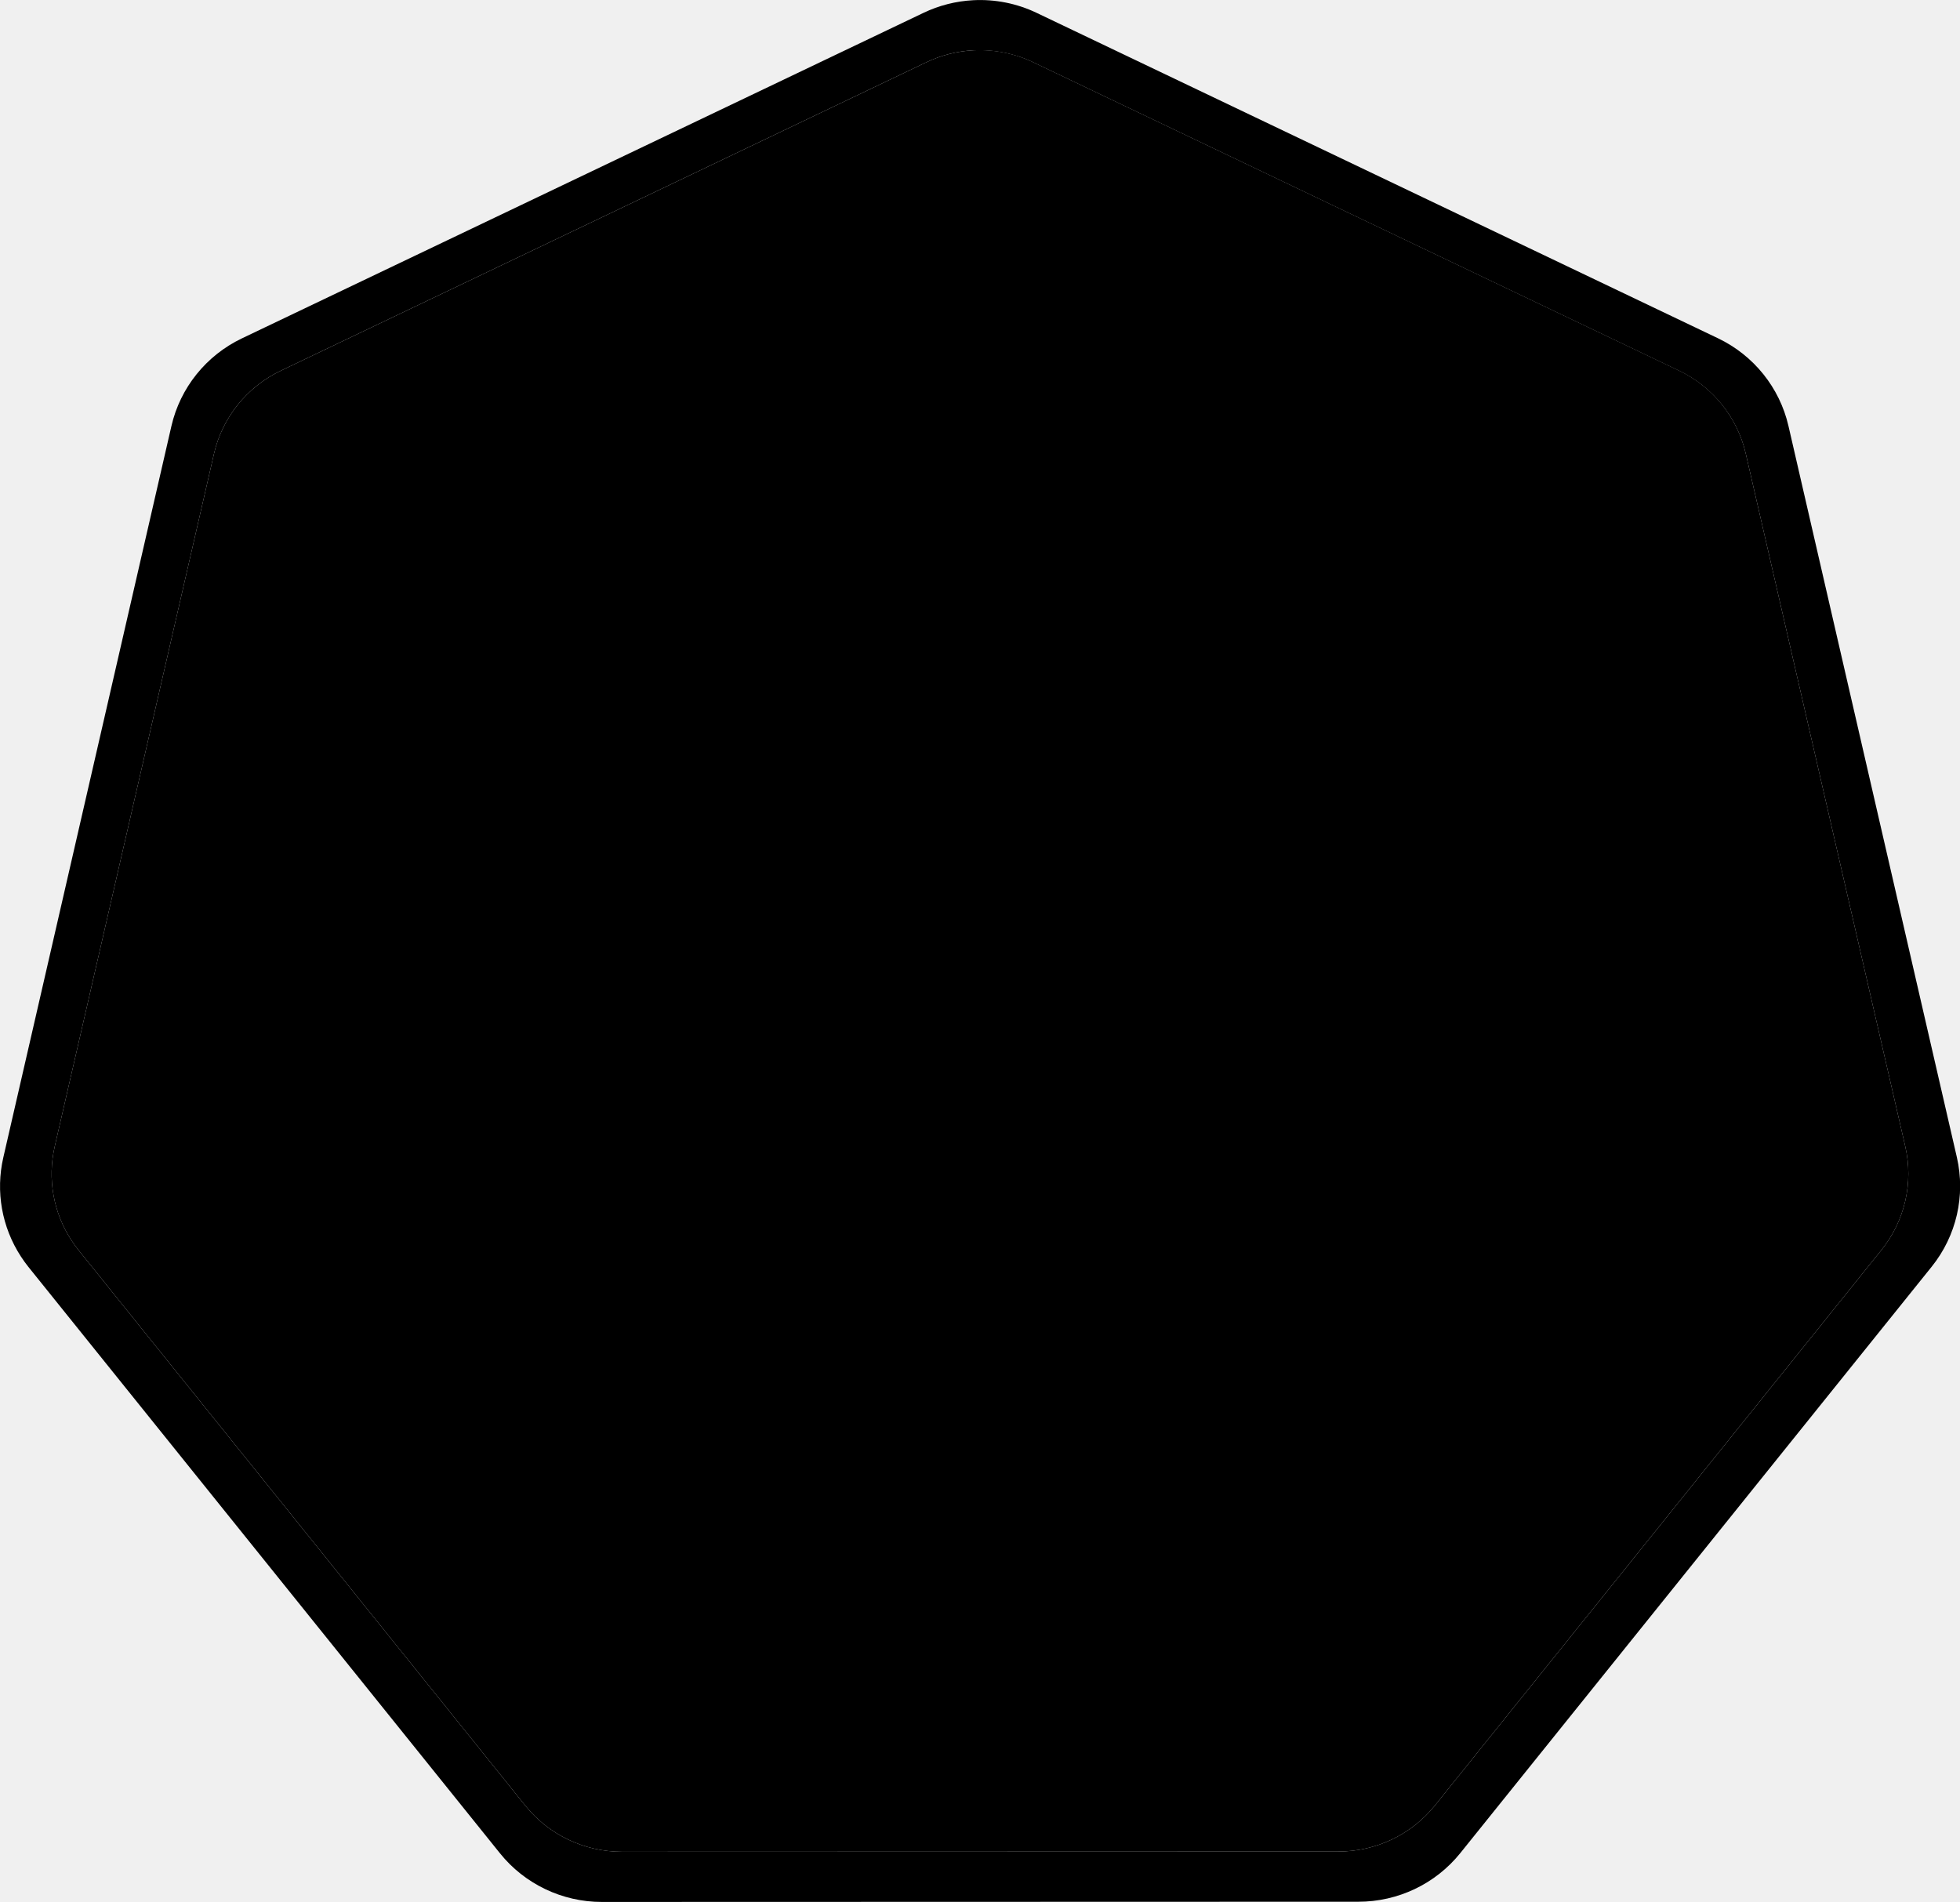
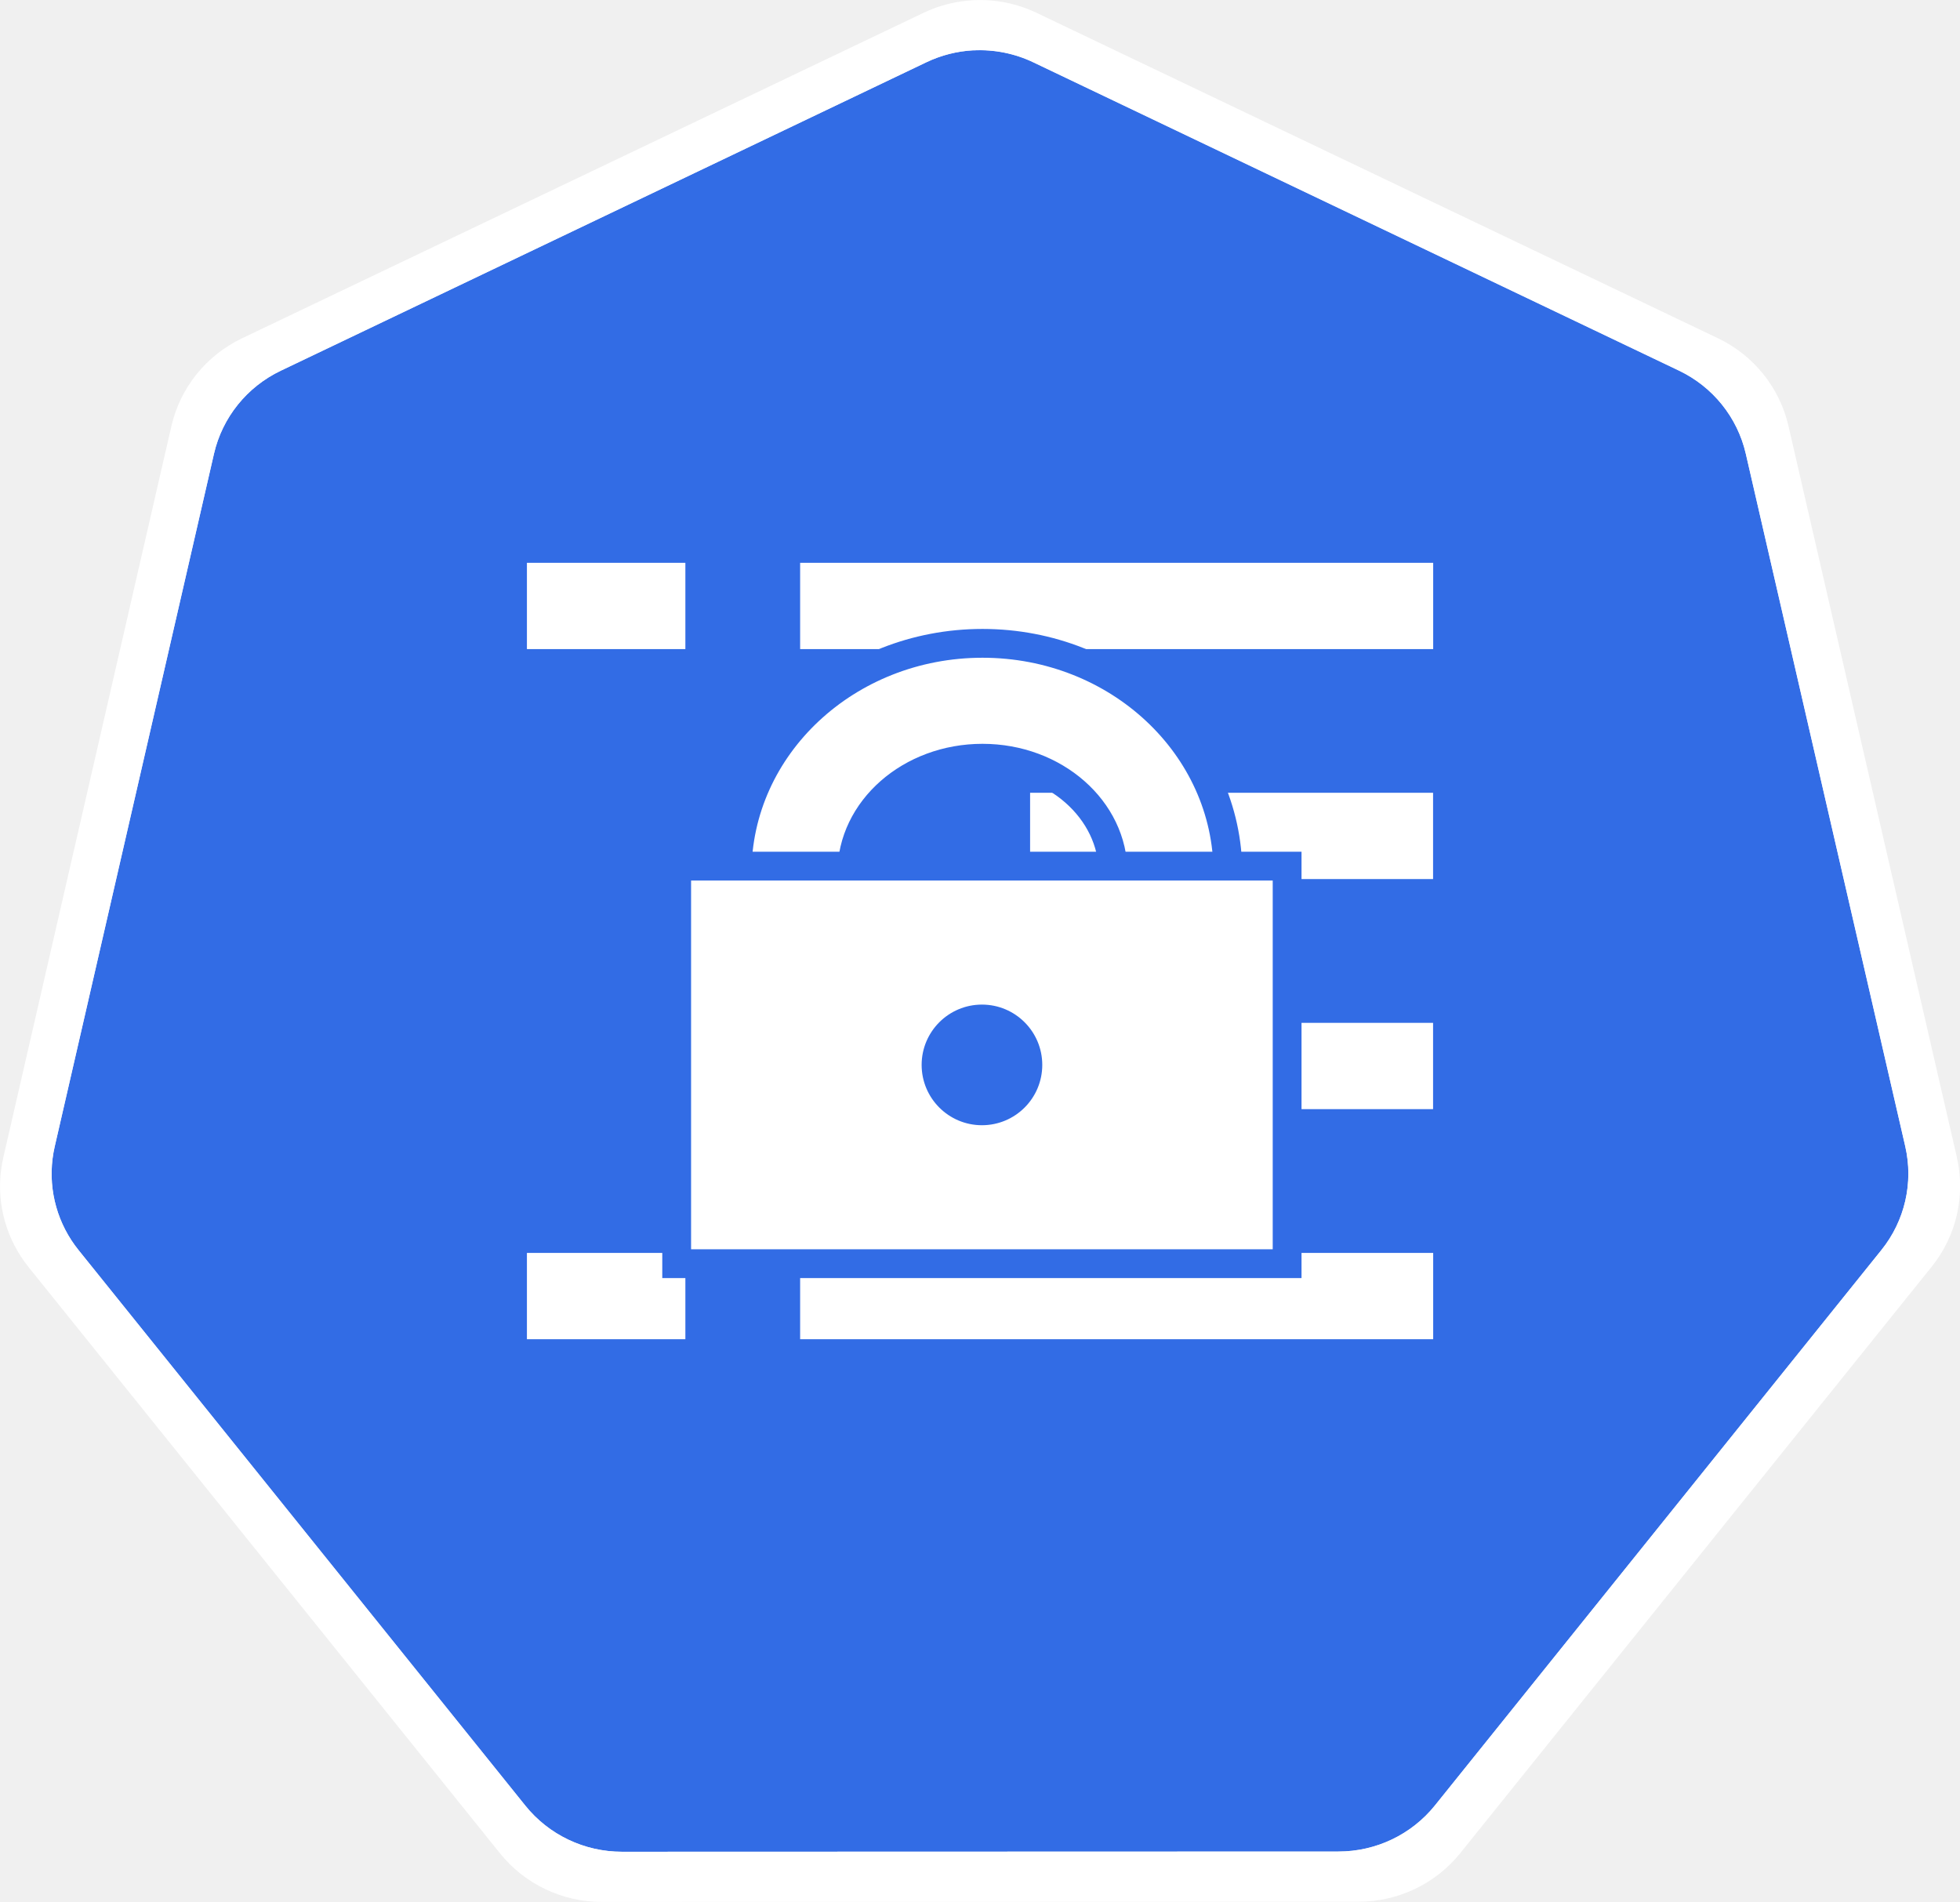
<svg xmlns="http://www.w3.org/2000/svg" width="18.035mm" height="17.5mm" viewBox="0 0 18.035 17.5" version="1.1" id="svg13826">
  <defs id="defs13820" />
  <g id="layer1" transform="translate(-0.9926264,-1.174181)">
    <g id="g70" transform="matrix(1.014889,0,0,1.014889,16.90215,-2.698726)">
-       <path id="path3055" d="m -6.849,4.272 a 1.119,1.11 0 0 0 -0.429,0.109 l -5.852,2.796 a 1.119,1.11 0 0 0 -0.606,0.753 l -1.444,6.281 a 1.119,1.11 0 0 0 0.152,0.851 1.119,1.11 0 0 0 0.064,0.088 l 4.051,5.037 a 1.119,1.11 0 0 0 0.875,0.418 l 6.496,-0.002 a 1.119,1.11 0 0 0 0.875,-0.417 L 1.382,15.149 A 1.119,1.11 0 0 0 1.598,14.21 L 0.152,7.929 A 1.119,1.11 0 0 0 -0.453,7.176 L -6.307,4.381 A 1.119,1.11 0 0 0 -6.849,4.272 Z" /> fill="#326ce5" fill-opacity="1" stroke="none" stroke-width="0"
-       <path id="path3054-2-9" d="M -6.852,3.818 A 1.181,1.172 0 0 0 -7.304,3.933 l -6.179,2.951 a 1.181,1.172 0 0 0 -0.639,0.795 l -1.524,6.631 a 1.181,1.172 0 0 0 0.16,0.899 1.181,1.172 0 0 0 0.067,0.093 l 4.276,5.317 a 1.181,1.172 0 0 0 0.924,0.441 l 6.858,-0.002 a 1.181,1.172 0 0 0 0.924,-0.44 l 4.275,-5.318 a 1.181,1.172 0 0 0 0.228,-0.991 L 0.539,7.678 A 1.181,1.172 0 0 0 -0.1,6.883 L -6.279,3.932 A 1.181,1.172 0 0 0 -6.852,3.818 Z m 0.003,0.455 a 1.119,1.11 0 0 1 0.543,0.109 l 5.853,2.795 A 1.119,1.11 0 0 1 0.152,7.929 L 1.598,14.21 a 1.119,1.11 0 0 1 -0.216,0.939 l -4.049,5.037 a 1.119,1.11 0 0 1 -0.875,0.417 l -6.496,0.002 a 1.119,1.11 0 0 1 -0.875,-0.418 l -4.051,-5.037 a 1.119,1.11 0 0 1 -0.064,-0.088 1.119,1.11 0 0 1 -0.152,-0.851 l 1.444,-6.281 a 1.119,1.11 0 0 1 0.606,-0.753 l 5.852,-2.796 a 1.119,1.11 0 0 1 0.429,-0.109 z" /> fill="#ffffff" fill-opacity="1" fill-rule="nonzero" stroke="none" stroke-width="0"
+       <path id="path3055" d="m -6.849,4.272 a 1.119,1.11 0 0 0 -0.429,0.109 l -5.852,2.796 a 1.119,1.11 0 0 0 -0.606,0.753 l -1.444,6.281 a 1.119,1.11 0 0 0 0.152,0.851 1.119,1.11 0 0 0 0.064,0.088 l 4.051,5.037 a 1.119,1.11 0 0 0 0.875,0.418 l 6.496,-0.002 a 1.119,1.11 0 0 0 0.875,-0.417 L 1.382,15.149 A 1.119,1.11 0 0 0 1.598,14.21 L 0.152,7.929 A 1.119,1.11 0 0 0 -0.453,7.176 L -6.307,4.381 A 1.119,1.11 0 0 0 -6.849,4.272 Z" fill="#326ce5" fill-opacity="1" stroke="none" stroke-width="0" stroke-opacity="1" />
+       <path id="path3054-2-9" d="M -6.852,3.818 A 1.181,1.172 0 0 0 -7.304,3.933 l -6.179,2.951 a 1.181,1.172 0 0 0 -0.639,0.795 l -1.524,6.631 a 1.181,1.172 0 0 0 0.16,0.899 1.181,1.172 0 0 0 0.067,0.093 l 4.276,5.317 a 1.181,1.172 0 0 0 0.924,0.441 l 6.858,-0.002 a 1.181,1.172 0 0 0 0.924,-0.44 l 4.275,-5.318 a 1.181,1.172 0 0 0 0.228,-0.991 L 0.539,7.678 A 1.181,1.172 0 0 0 -0.1,6.883 L -6.279,3.932 A 1.181,1.172 0 0 0 -6.852,3.818 Z m 0.003,0.455 a 1.119,1.11 0 0 1 0.543,0.109 l 5.853,2.795 A 1.119,1.11 0 0 1 0.152,7.929 L 1.598,14.21 a 1.119,1.11 0 0 1 -0.216,0.939 l -4.049,5.037 a 1.119,1.11 0 0 1 -0.875,0.417 l -6.496,0.002 a 1.119,1.11 0 0 1 -0.875,-0.418 l -4.051,-5.037 a 1.119,1.11 0 0 1 -0.064,-0.088 1.119,1.11 0 0 1 -0.152,-0.851 l 1.444,-6.281 a 1.119,1.11 0 0 1 0.606,-0.753 l 5.852,-2.796 a 1.119,1.11 0 0 1 0.429,-0.109 z" fill="#ffffff" fill-opacity="1" fill-rule="nonzero" stroke="none" stroke-width="0" />
    </g>
    <g id="g3347" transform="translate(0.05710921,0.7748734)">
-       <path d="m 10.414,8.091 3.708,0" id="path922" /> fill="none" fill-rule="evenodd" stroke="#ffffff" stroke-width="0.79374999"
-       <path d="m 8.298,5.975 5.825,0" id="path930" /> fill="none" fill-rule="evenodd" stroke="#ffffff" stroke-width="0.79400003"
-       <path d="m 5.784,5.975 1.458,0" id="path934" /> fill="none" fill-rule="evenodd" stroke="#ffffff" stroke-width="0.79374999"
-       <path d="m 7.718,8.432 0,0 c 0,-1.167 1.011,-2.113 2.258,-2.113 1.247,0 2.258,0.946 2.258,2.113 l -1.056,0 0,0 c 0,-0.583 -0.538,-1.056 -1.202,-1.056 -0.664,0 -1.202,0.473 -1.202,1.056 z" id="path936" /> fill="#ffffff" fill-rule="evenodd" stroke="#326ce5" stroke-width="0.26458332"
-       <path d="m 10.414,10.208 3.708,0" id="path942" /> fill="none" fill-rule="evenodd" stroke="#ffffff" stroke-width="0.79374999"
-       <path d="m 8.298,12.325 5.825,0" id="path950" /> fill="none" fill-rule="evenodd" stroke="#ffffff" stroke-width="0.79374999"
-       <path d="m 5.784,12.325 1.458,0" id="path954" /> fill="none" fill-rule="evenodd" stroke="#ffffff" stroke-width="0.79374999"
-       <path d="m 7.162,8.369 5.617,0 0,3.658 -5.617,0 z" id="path956" /> fill="#ffffff" fill-rule="evenodd" stroke="#326ce5" stroke-width="0.26458332"
-       <circle r="0.555" cy="10.198" cx="9.971" id="path7280" /> fill="#326ce5" fill-opacity="1" fill-rule="nonzero" stroke="none" stroke-width="0.26478875"
+       <path d="m 10.414,8.091 3.708,0" id="path922" fill="none" fill-rule="evenodd" stroke="#ffffff" stroke-width="0.794" stroke-opacity="1" />
+       <path d="m 8.298,5.975 5.825,0" id="path930" fill="none" fill-rule="evenodd" stroke="#ffffff" stroke-width="0.794" stroke-opacity="1" />
+       <path d="m 5.784,5.975 1.458,0" id="path934" fill="none" fill-rule="evenodd" stroke="#ffffff" stroke-width="0.794" stroke-opacity="1" />
+       <path d="m 7.718,8.432 0,0 c 0,-1.167 1.011,-2.113 2.258,-2.113 1.247,0 2.258,0.946 2.258,2.113 l -1.056,0 0,0 c 0,-0.583 -0.538,-1.056 -1.202,-1.056 -0.664,0 -1.202,0.473 -1.202,1.056 z" id="path936" fill="#ffffff" fill-rule="evenodd" stroke="#326ce5" stroke-width="0.265" stroke-opacity="1" />
+       <path d="m 10.414,10.208 3.708,0" id="path942" fill="none" fill-rule="evenodd" stroke="#ffffff" stroke-width="0.794" stroke-opacity="1" />
+       <path d="m 8.298,12.325 5.825,0" id="path950" fill="none" fill-rule="evenodd" stroke="#ffffff" stroke-width="0.794" stroke-opacity="1" />
+       <path d="m 5.784,12.325 1.458,0" id="path954" fill="none" fill-rule="evenodd" stroke="#ffffff" stroke-width="0.794" stroke-opacity="1" />
+       <path d="m 7.162,8.369 5.617,0 0,3.658 -5.617,0 z" id="path956" fill="#ffffff" fill-rule="evenodd" stroke="#326ce5" stroke-width="0.265" stroke-opacity="1" />
+       <circle r="0.555" cy="10.198" cx="9.971" id="path7280" fill="#326ce5" fill-opacity="1" fill-rule="nonzero" stroke="none" stroke-width="0.265" stroke-opacity="1" />
    </g>
  </g>
</svg>
